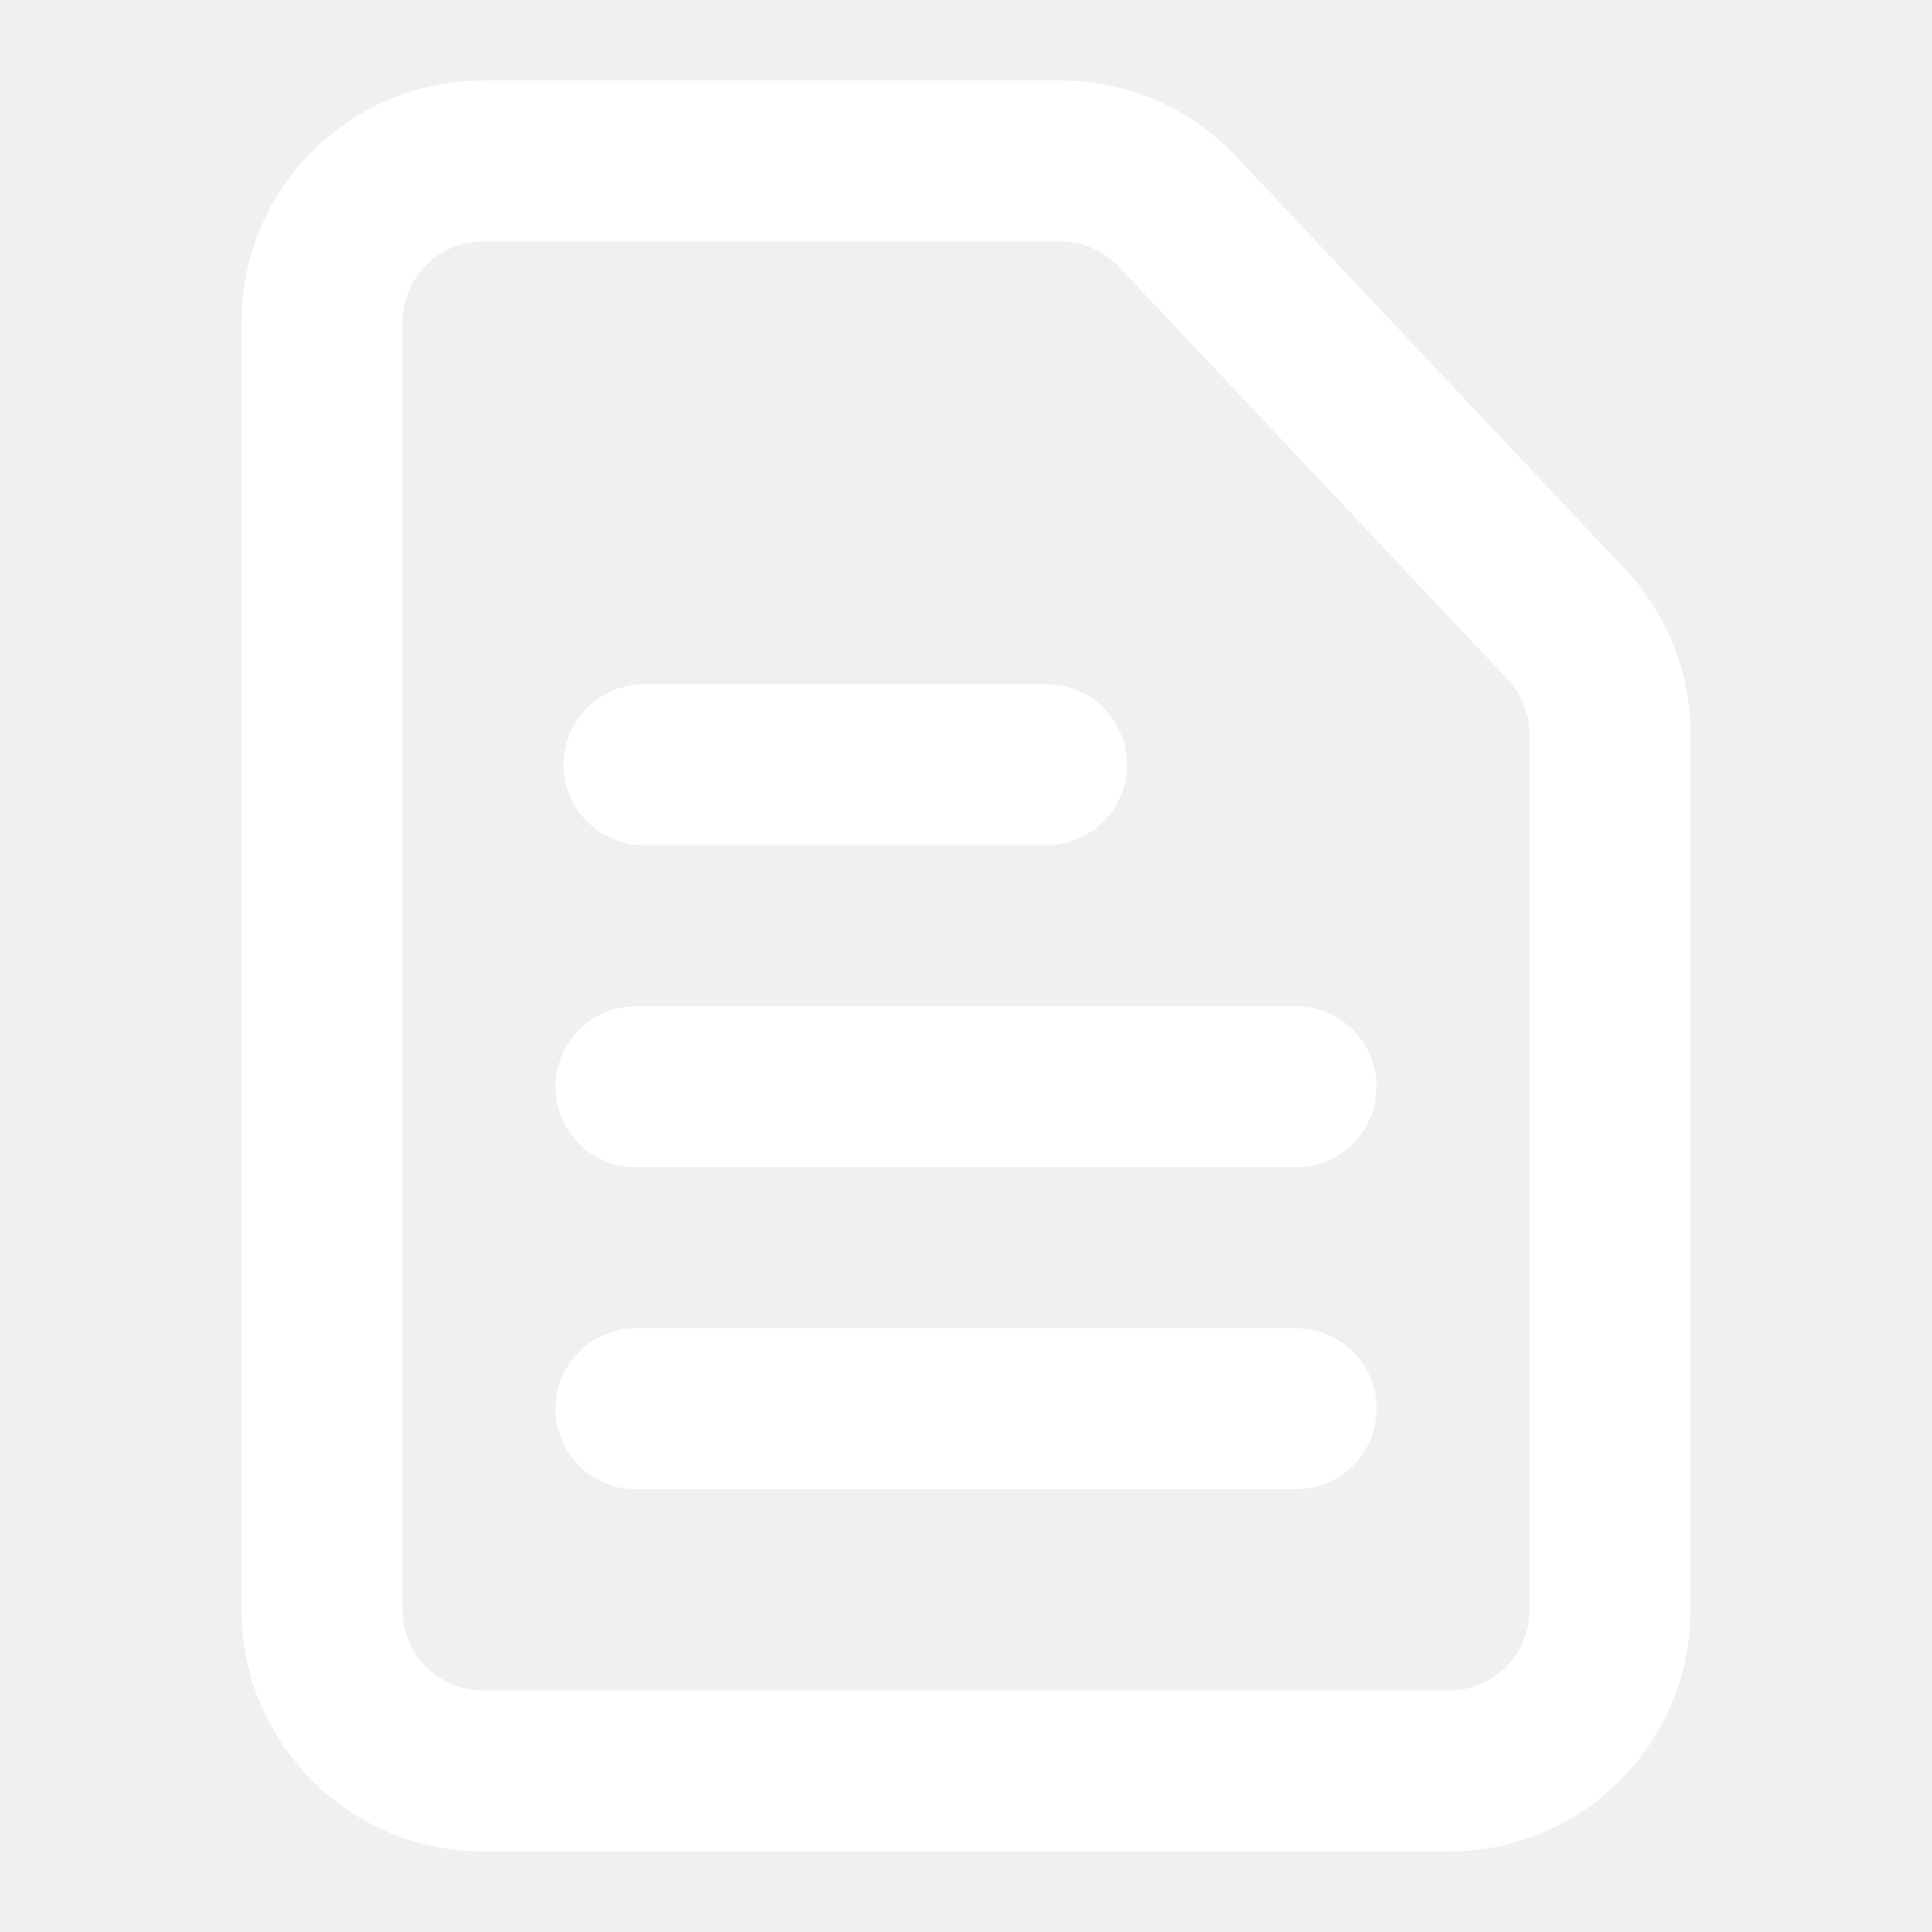
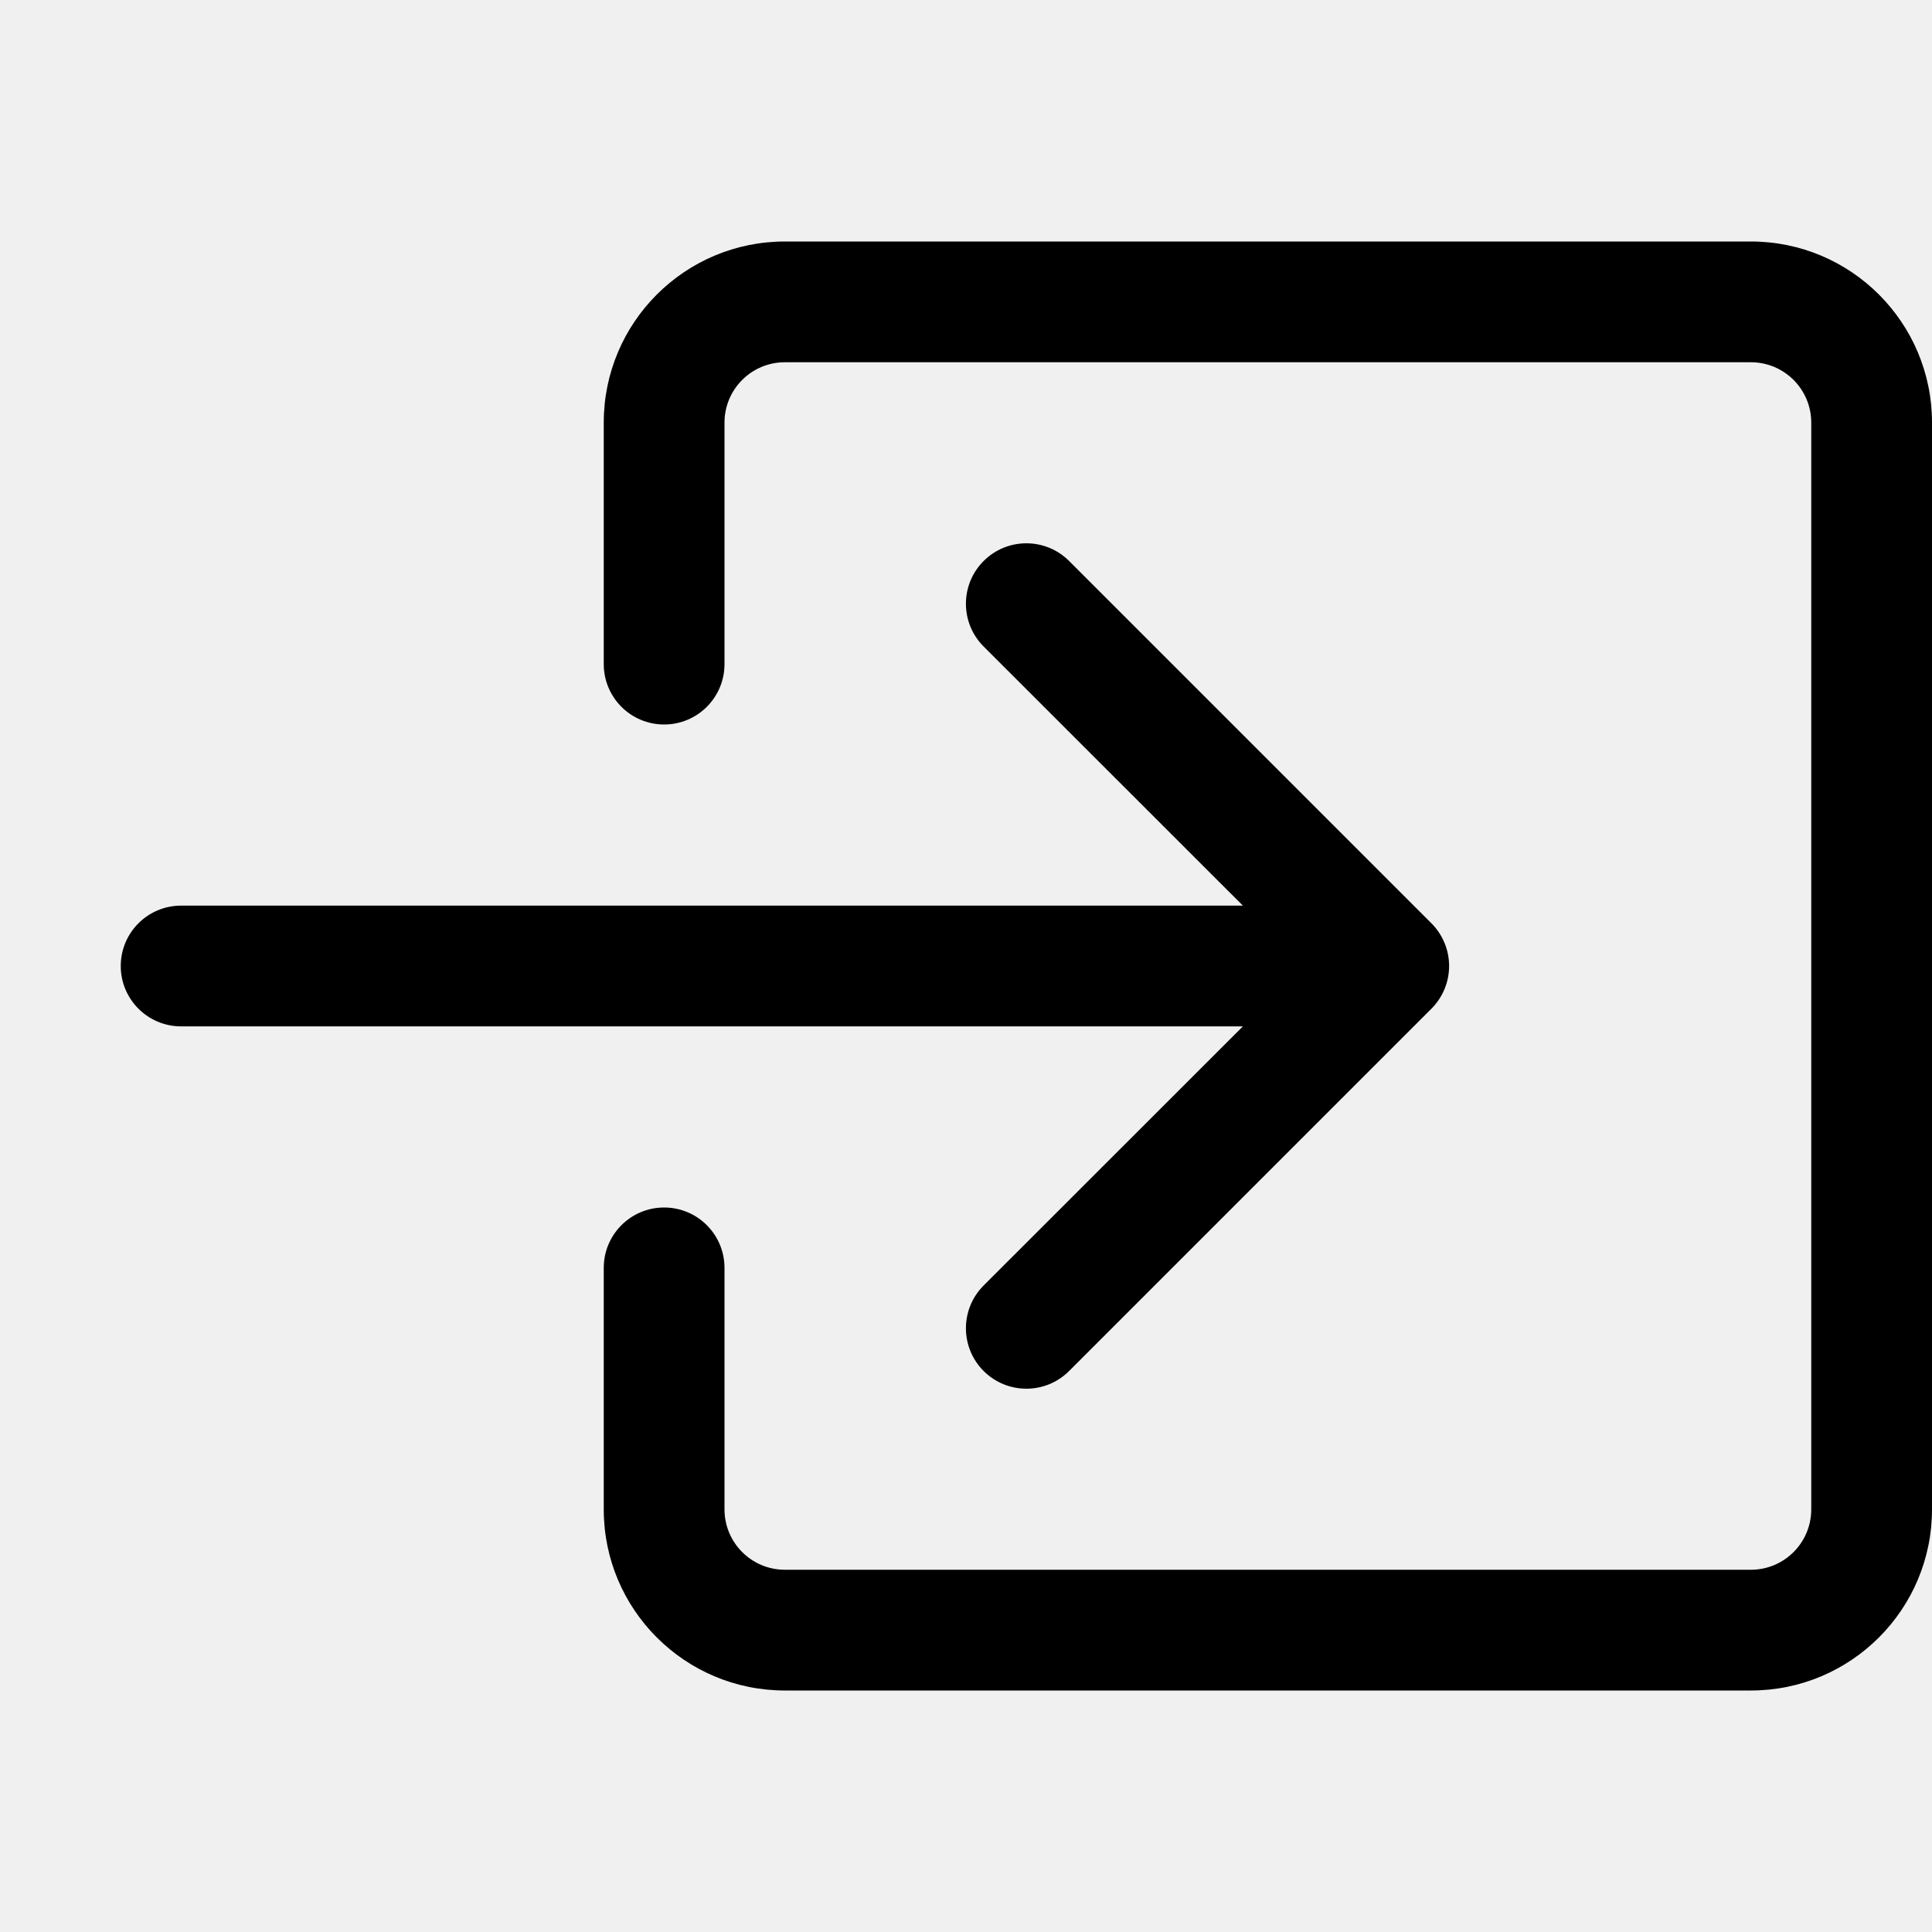
- <svg xmlns="http://www.w3.org/2000/svg" width="20px" height="20px" viewBox="0 0 24 24" fill="#ffffff">
-   <g id="SVGRepo_bgCarrier" stroke-width="0" />
-   <g id="SVGRepo_tracerCarrier" stroke-linecap="round" stroke-linejoin="round" />
-   <g id="SVGRepo_iconCarrier">
-     <g id="Complete">
-       <g id="F-File">
-         <g id="Text">
-           <g>
-             <path d="M18,22H6a2,2,0,0,1-2-2V4A2,2,0,0,1,6,2h7.1a2,2,0,0,1,1.5.6l4.9,5.2A2,2,0,0,1,20,9.2V20A2,2,0,0,1,18,22Z" fill="none" id="File" stroke="#ffffff" stroke-linecap="round" stroke-linejoin="round" stroke-width="2" />
-             <line fill="none" stroke="#ffffff" stroke-linecap="round" stroke-linejoin="round" stroke-width="2" x1="7.9" x2="16.1" y1="17.5" y2="17.5" />
-             <line fill="none" stroke="#ffffff" stroke-linecap="round" stroke-linejoin="round" stroke-width="2" x1="7.9" x2="16.1" y1="13.5" y2="13.5" />
-             <line fill="none" stroke="#ffffff" stroke-linecap="round" stroke-linejoin="round" stroke-width="2" x1="8" x2="13" y1="9.5" y2="9.5" />
-           </g>
-         </g>
-       </g>
-     </g>
-   </g>
+ <svg xmlns="http://www.w3.org/2000/svg" width="16" height="16" fill="currentColor" class="bi bi-box-arrow-in-right" viewBox="0 0 16 16">
+   <path fill-rule="evenodd" d="M6 3.5a.5.5 0 0 1 .5-.5h8a.5.5 0 0 1 .5.5v9a.5.5 0 0 1-.5.5h-8a.5.5 0 0 1-.5-.5v-2a.5.5 0 0 0-1 0v2A1.5 1.5 0 0 0 6.5 14h8a1.5 1.5 0 0 0 1.5-1.5v-9A1.5 1.5 0 0 0 14.5 2h-8A1.5 1.5 0 0 0 5 3.5v2a.5.5 0 0 0 1 0v-2z" />
+   <path fill-rule="evenodd" d="M11.854 8.354a.5.5 0 0 0 0-.708l-3-3a.5.5 0 1 0-.708.708L10.293 7.5H1.5a.5.5 0 0 0 0 1h8.793l-2.147 2.146a.5.5 0 0 0 .708.708l3-3z" />
</svg>
